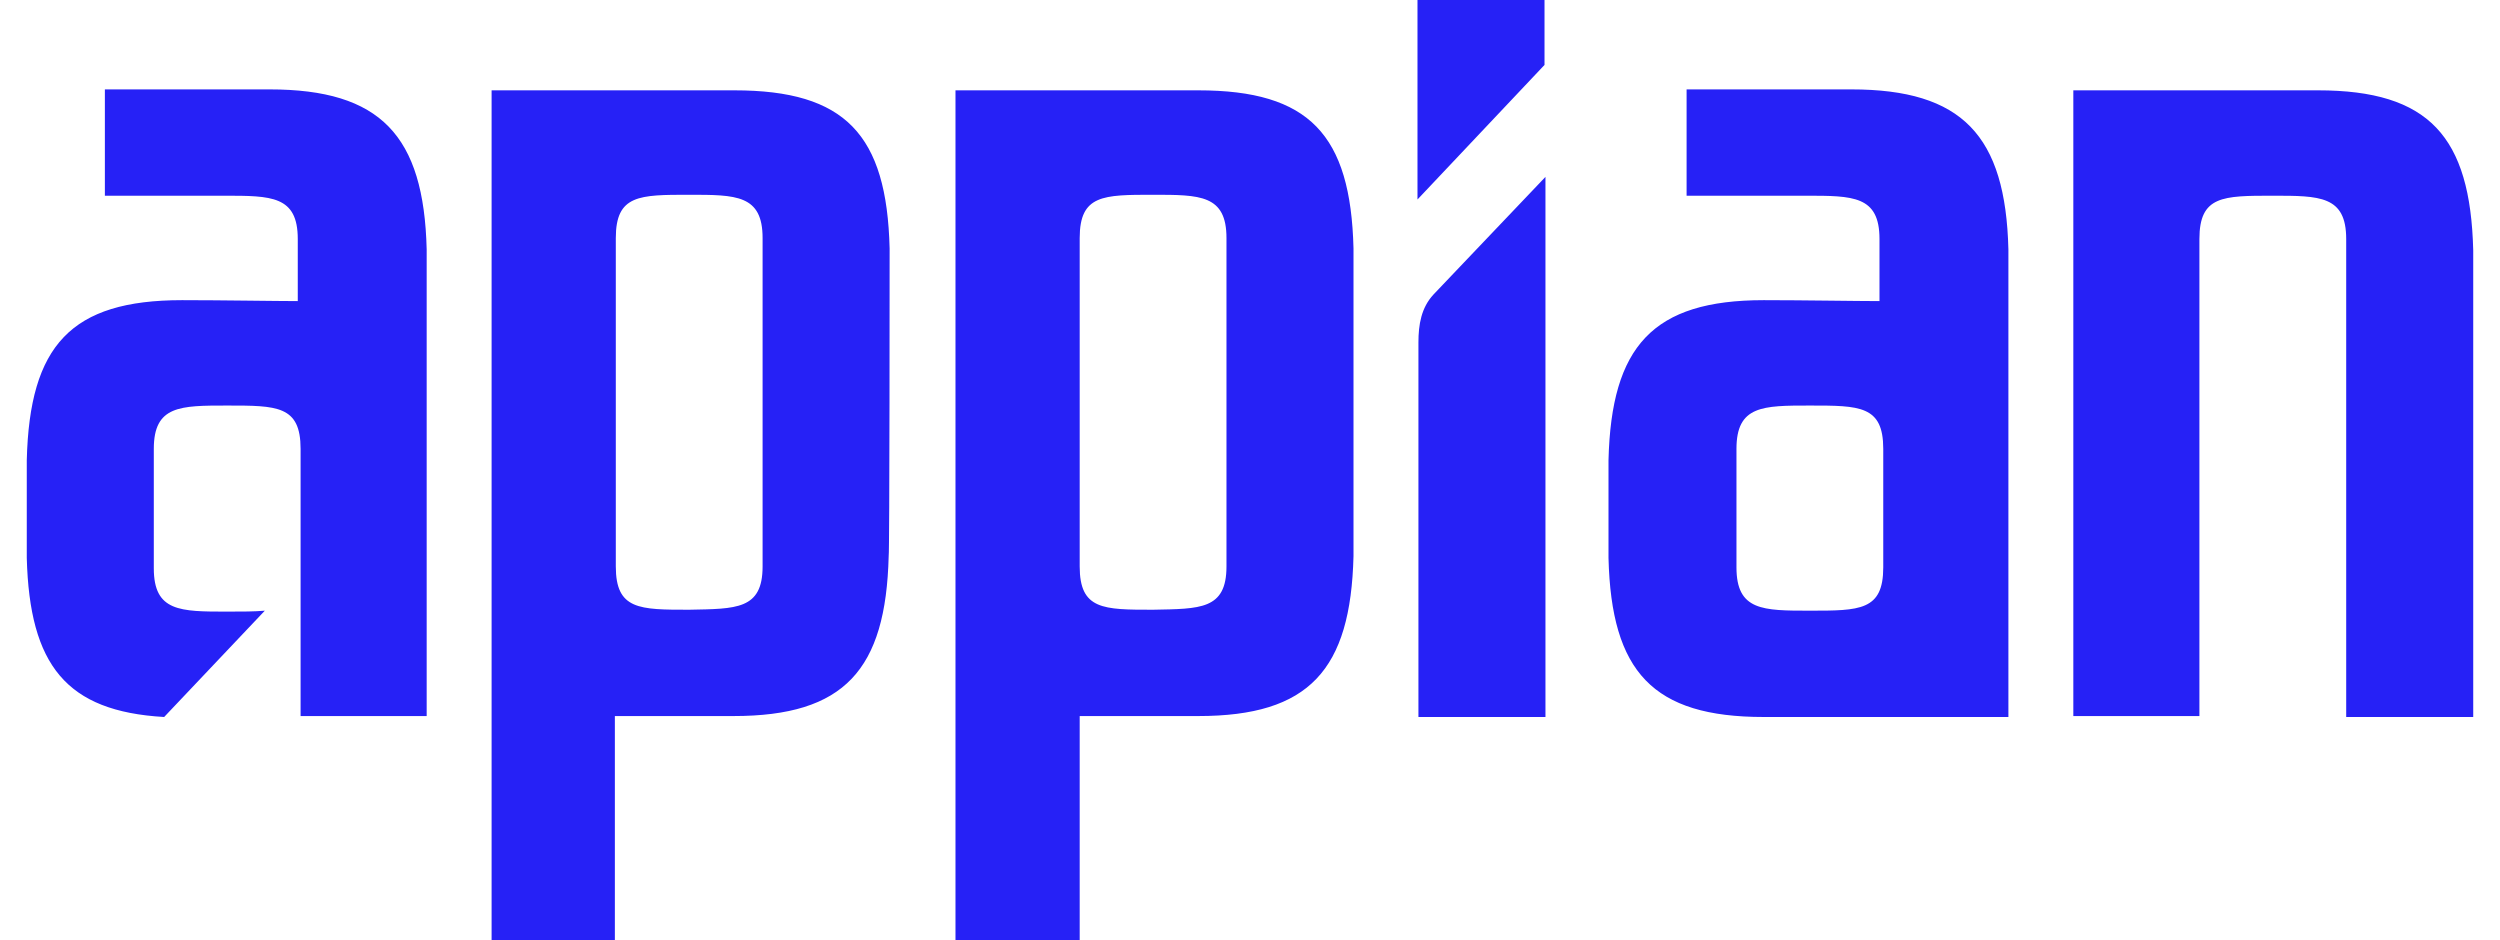
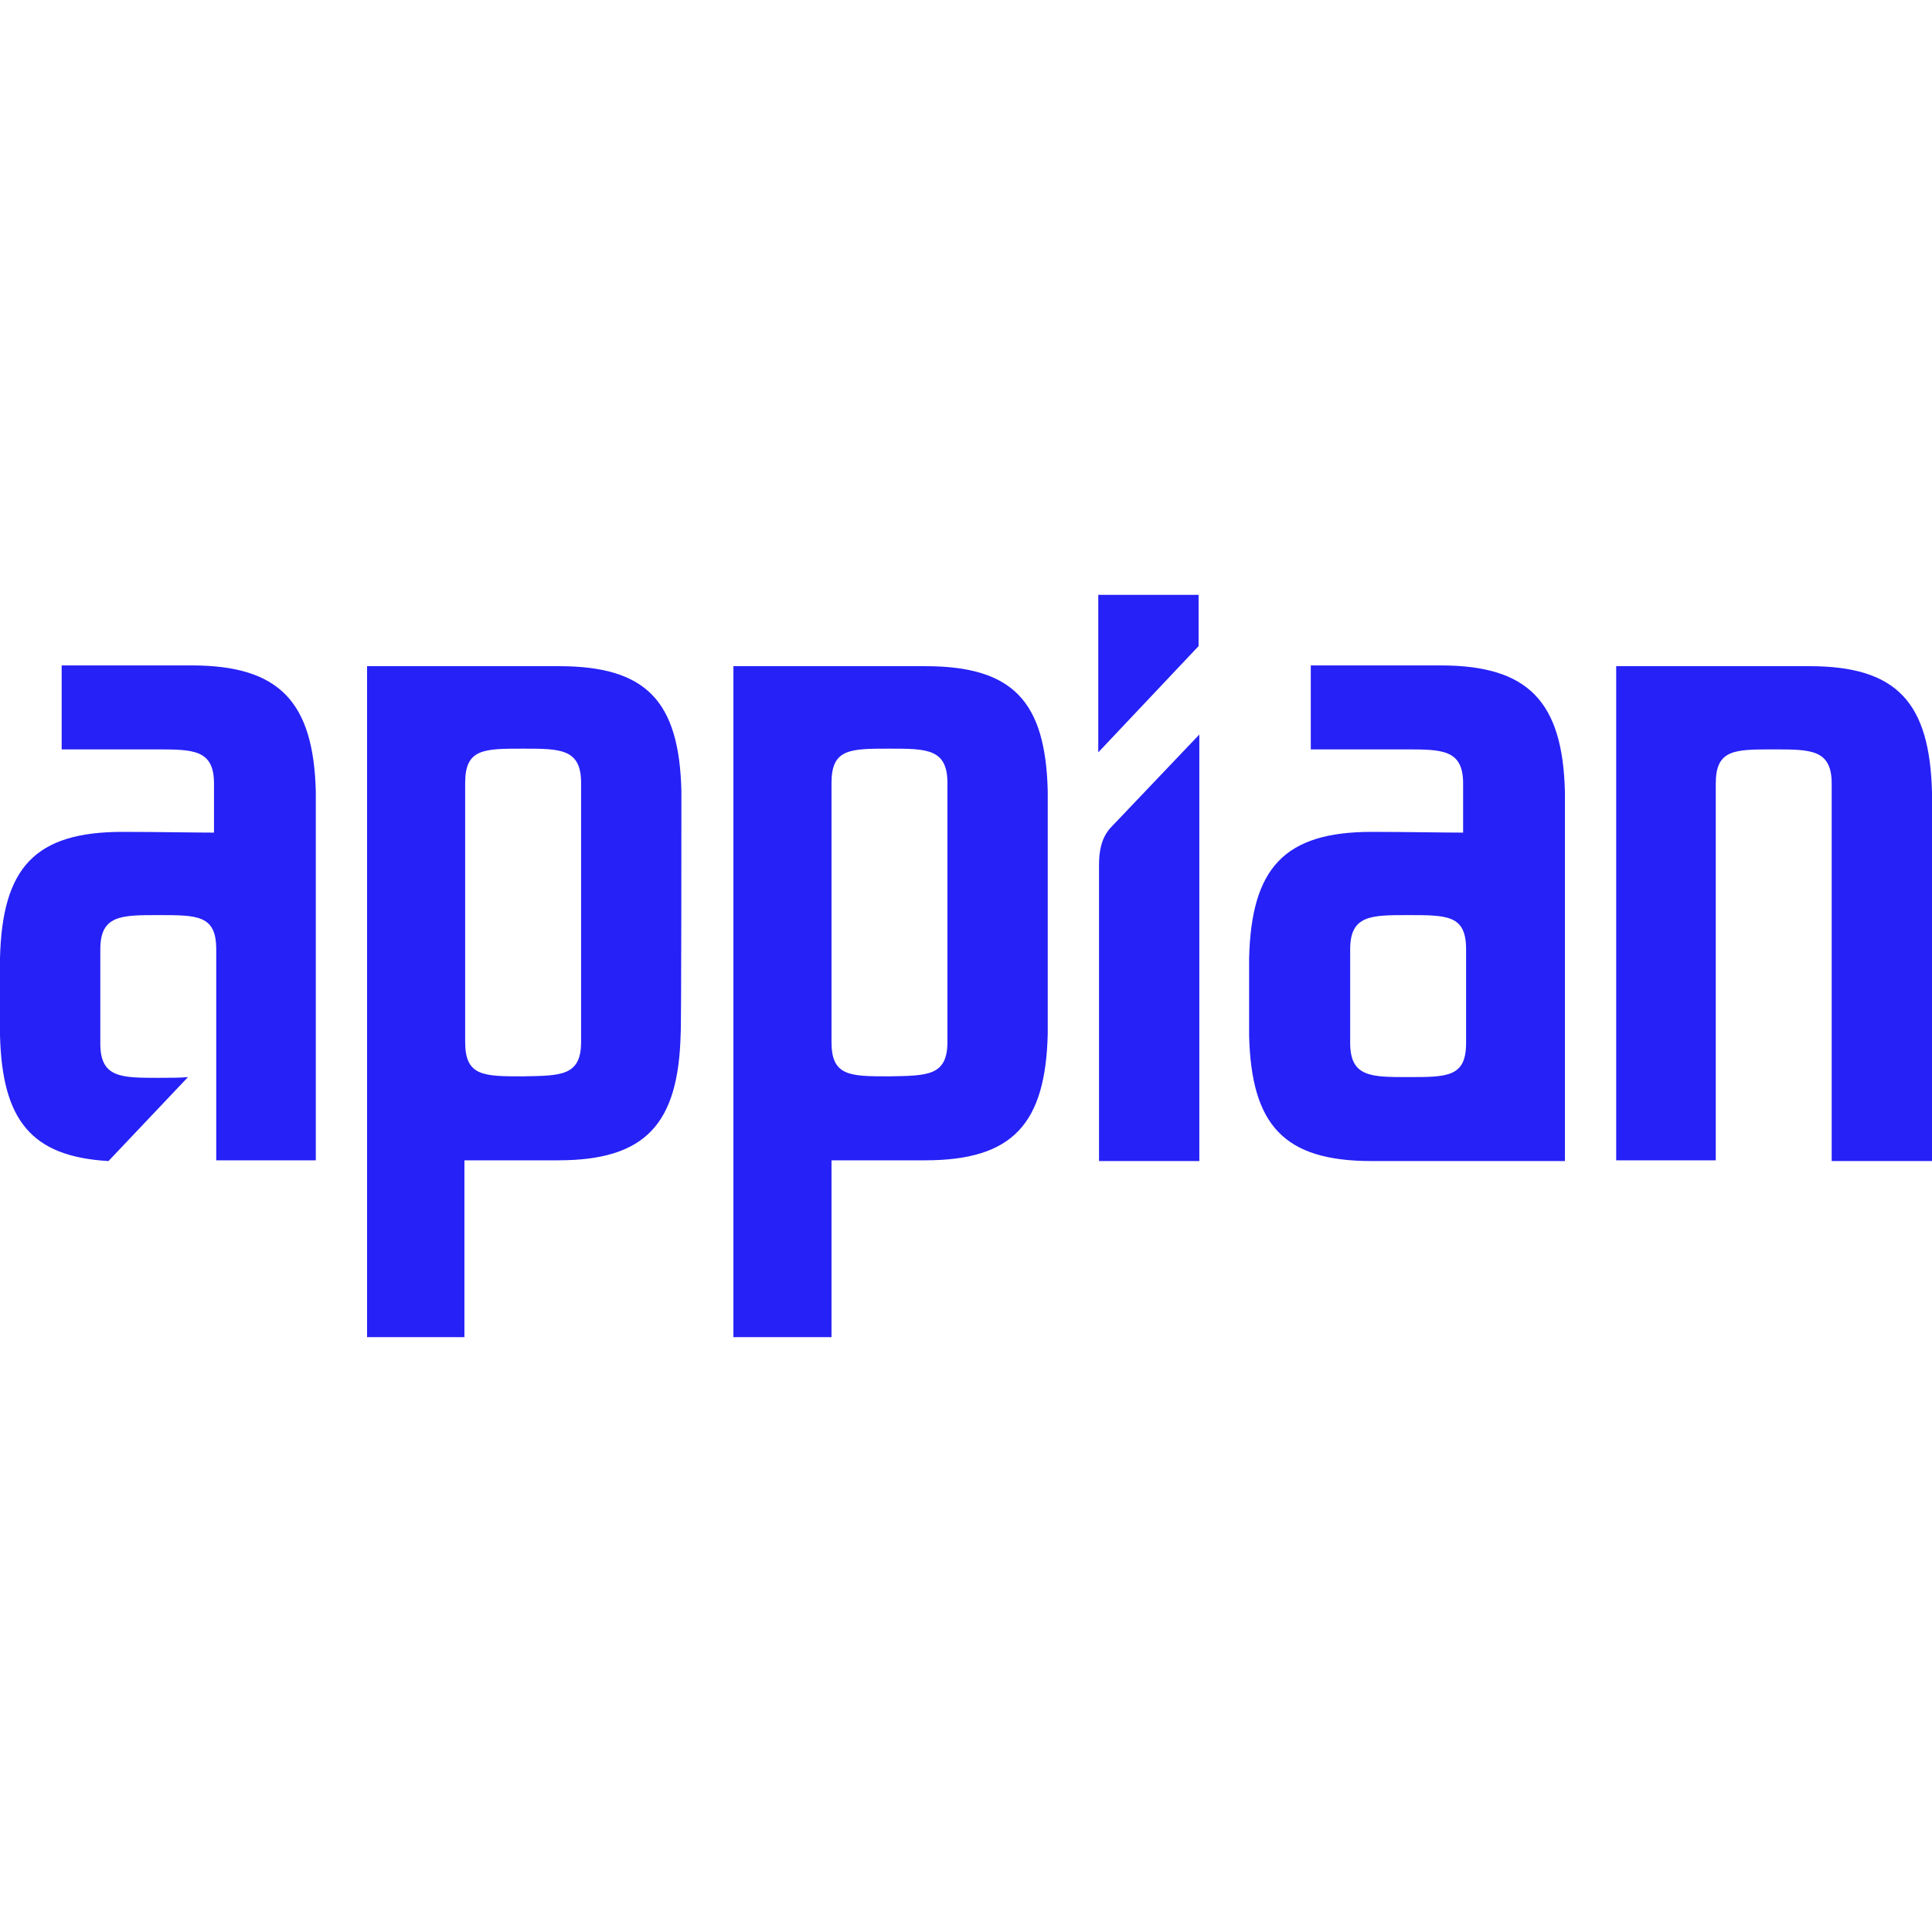
- <svg xmlns="http://www.w3.org/2000/svg" viewBox="2.5 3.1 260 99.9" width="2500" height="940">
+ <svg xmlns="http://www.w3.org/2000/svg" viewBox="2.5 3.1 260 99.9" width="125" height="125">
  <g fill="#2621f6">
    <path d="M152 34.4c-1.3 1.4-1.6 3.2-1.6 5.1v39.8h13.5V21.9zM150.3 3.1v21.2L163.8 10V3.1zM143.5 29.5c-.3-12.1-4.7-16.8-16.5-16.8h-25.8V103h13.2V79.2H127c11.8 0 16.2-4.9 16.5-17V29.5zm-21.3 38.4c-5.3 0-7.8 0-7.8-4.6V28.4c0-4.6 2.5-4.6 7.8-4.6 5 0 7.8 0 7.8 4.6v34.9c0 4.6-2.8 4.5-7.8 4.6zM94.2 29.5c-.3-12.1-4.7-16.8-16.5-16.8H51.9V103H65V79.2h12.6c11.8 0 16.2-4.9 16.5-17 .1-.3.1-32.4.1-32.7zM72.9 67.9c-5.3 0-7.8 0-7.8-4.6V28.4c0-4.6 2.5-4.6 7.8-4.6 5 0 7.8 0 7.8 4.6v34.9c0 4.6-2.8 4.5-7.8 4.6zM249 79.2V28.5c0-4.6-2.8-4.6-7.8-4.6-5.3 0-7.8 0-7.8 4.6v50.7H220V12.7h26c11.8 0 16.2 4.9 16.5 17v49.6H249zM213.1 29.6c-.3-12.1-4.9-17-16.7-17h-17.5v11.3h12.7c5 0 7.8 0 7.8 4.6v6.6c-2.4 0-8.1-.1-12.3-.1-11.8 0-16.2 4.9-16.5 17v10.4c.3 12.1 4.7 16.9 16.5 16.9h26zm-13.3 33.8c0 4.6-2.5 4.6-7.8 4.6-5 0-7.8 0-7.8-4.6V50.8c0-4.6 2.8-4.6 7.8-4.6 5.3 0 7.8 0 7.8 4.6zM45 29.6c-.3-12.1-4.9-17-16.7-17H10.8v11.3h12.7c5 0 7.8 0 7.8 4.6v6.6c-2.3 0-8-.1-12.3-.1C7.2 35 2.8 39.8 2.5 52v10.4c.3 11.4 4.2 16.3 14.6 16.9L27.8 68c-1.1.1-2.4.1-4 .1-5 0-7.8 0-7.8-4.6V50.8c0-4.6 2.8-4.6 7.8-4.6 5.3 0 7.8 0 7.8 4.6v28.4H45z" />
  </g>
</svg>
